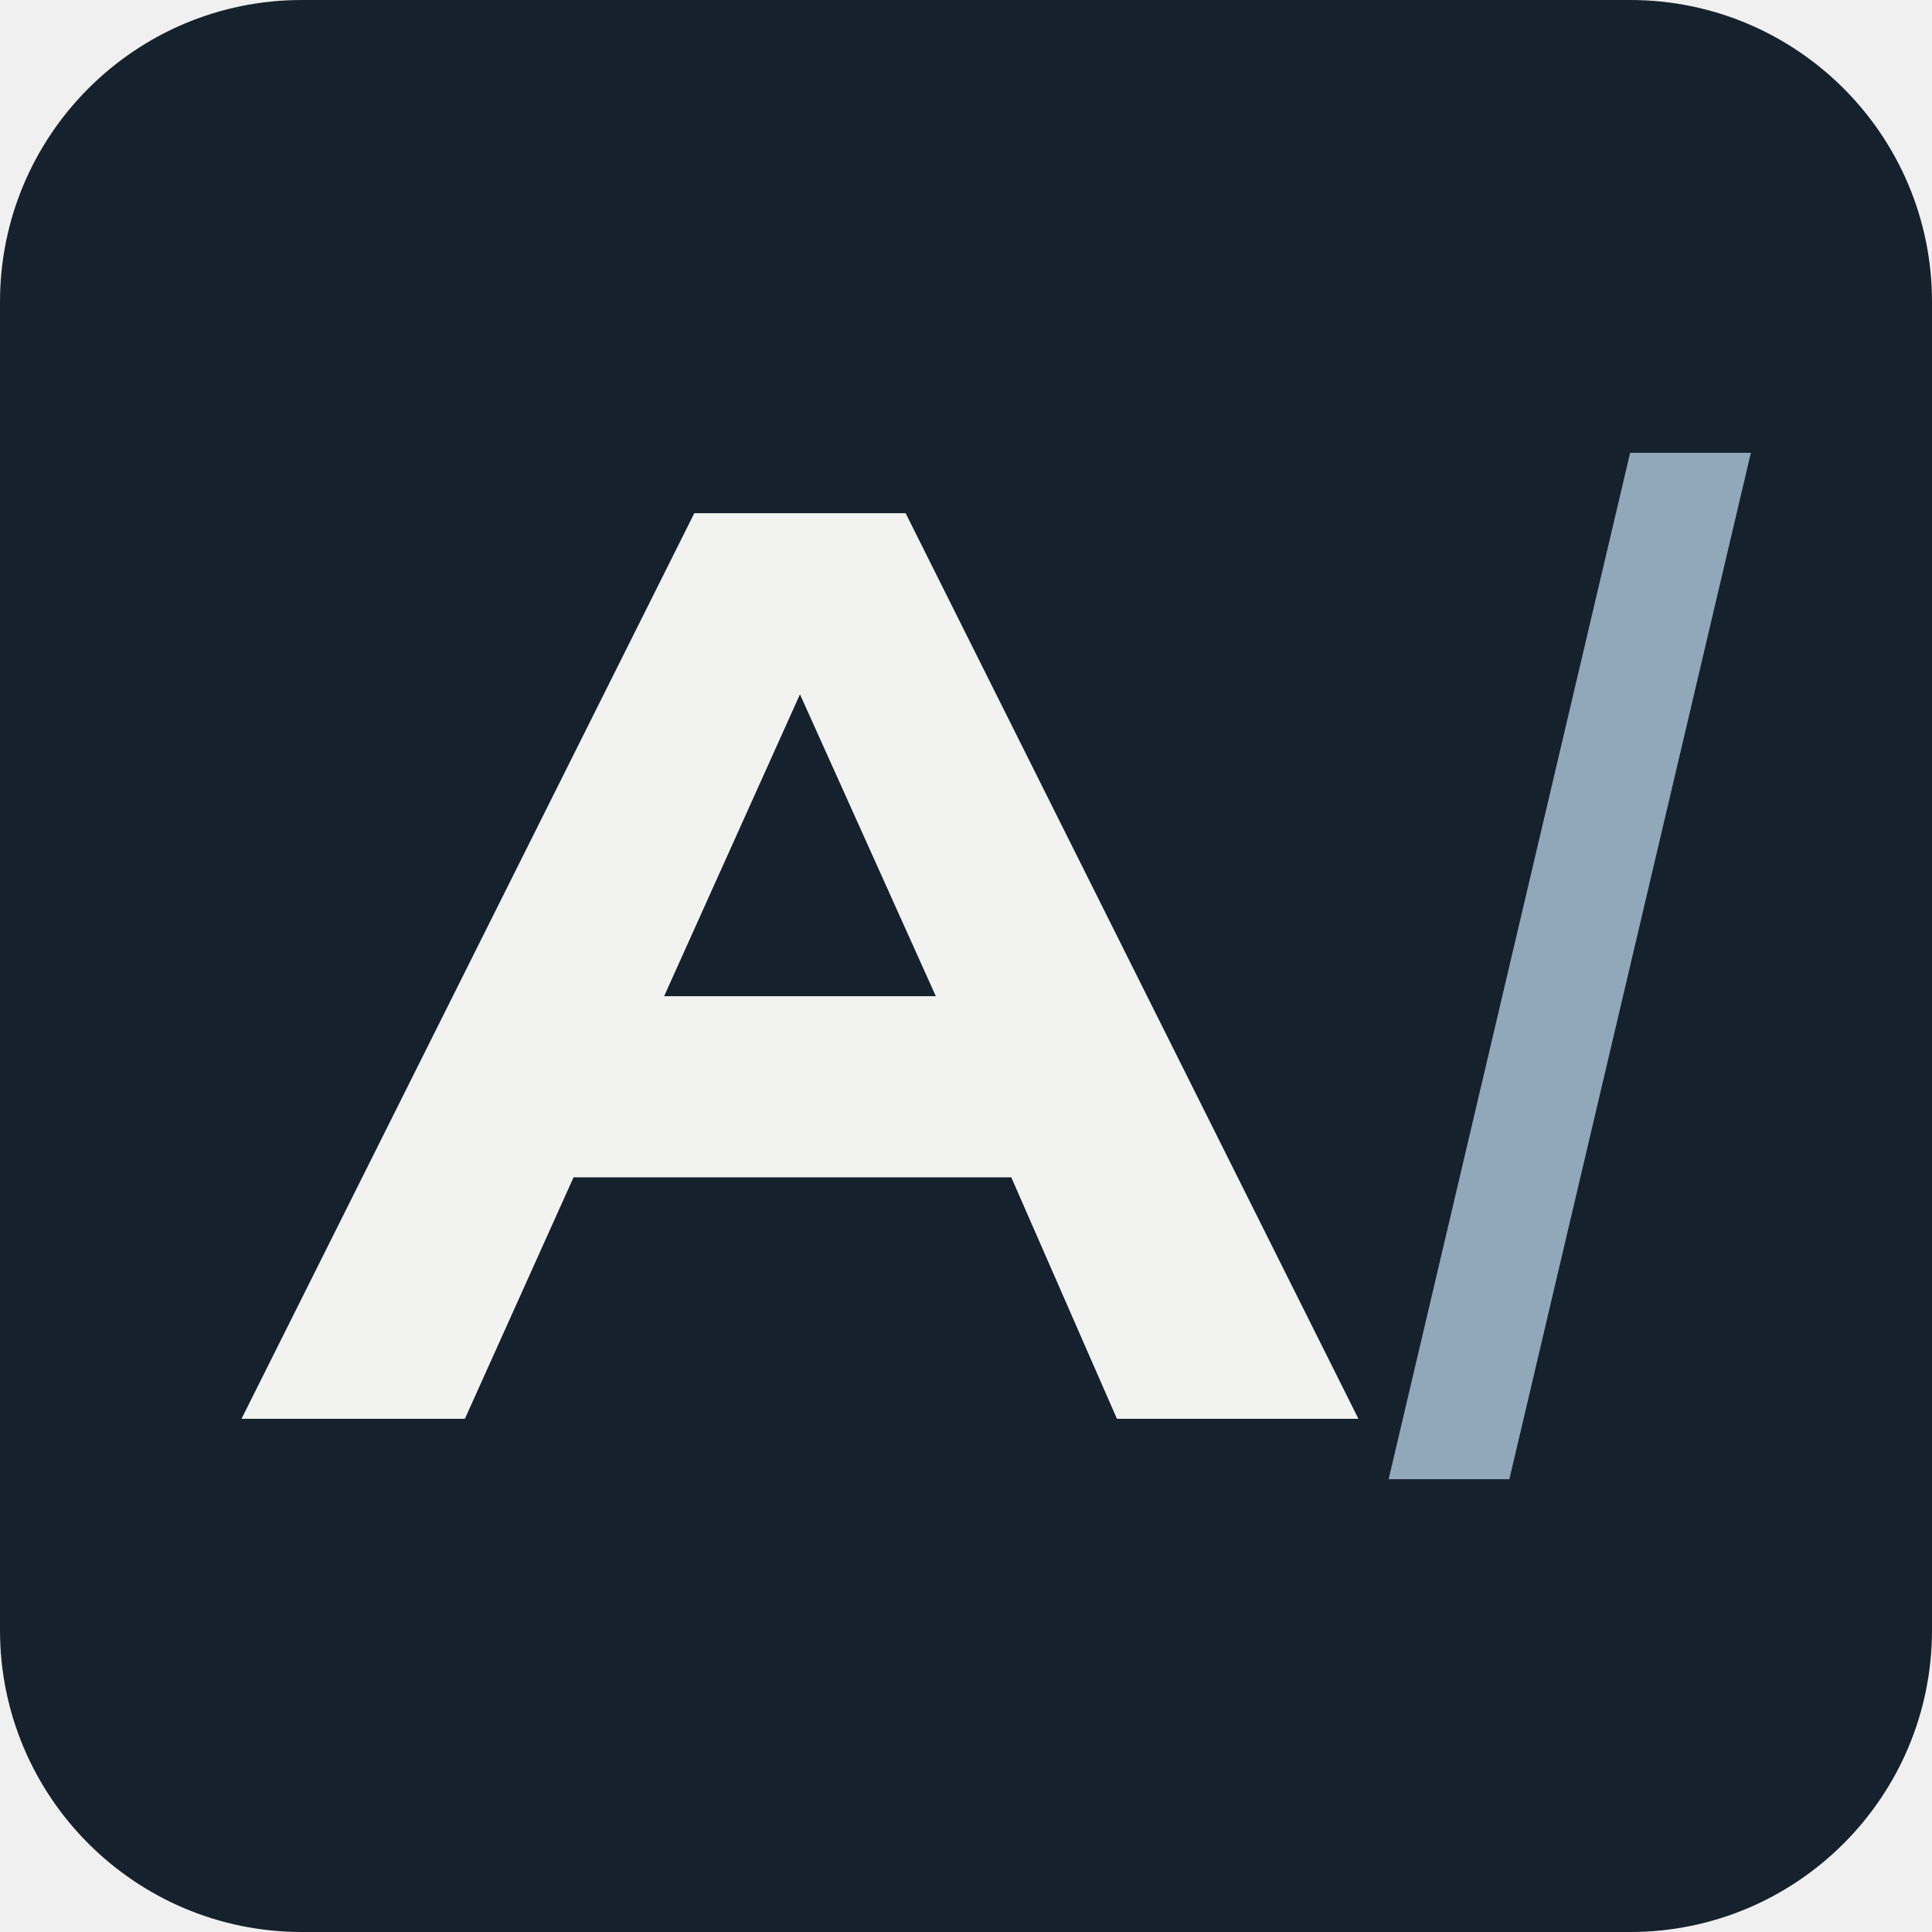
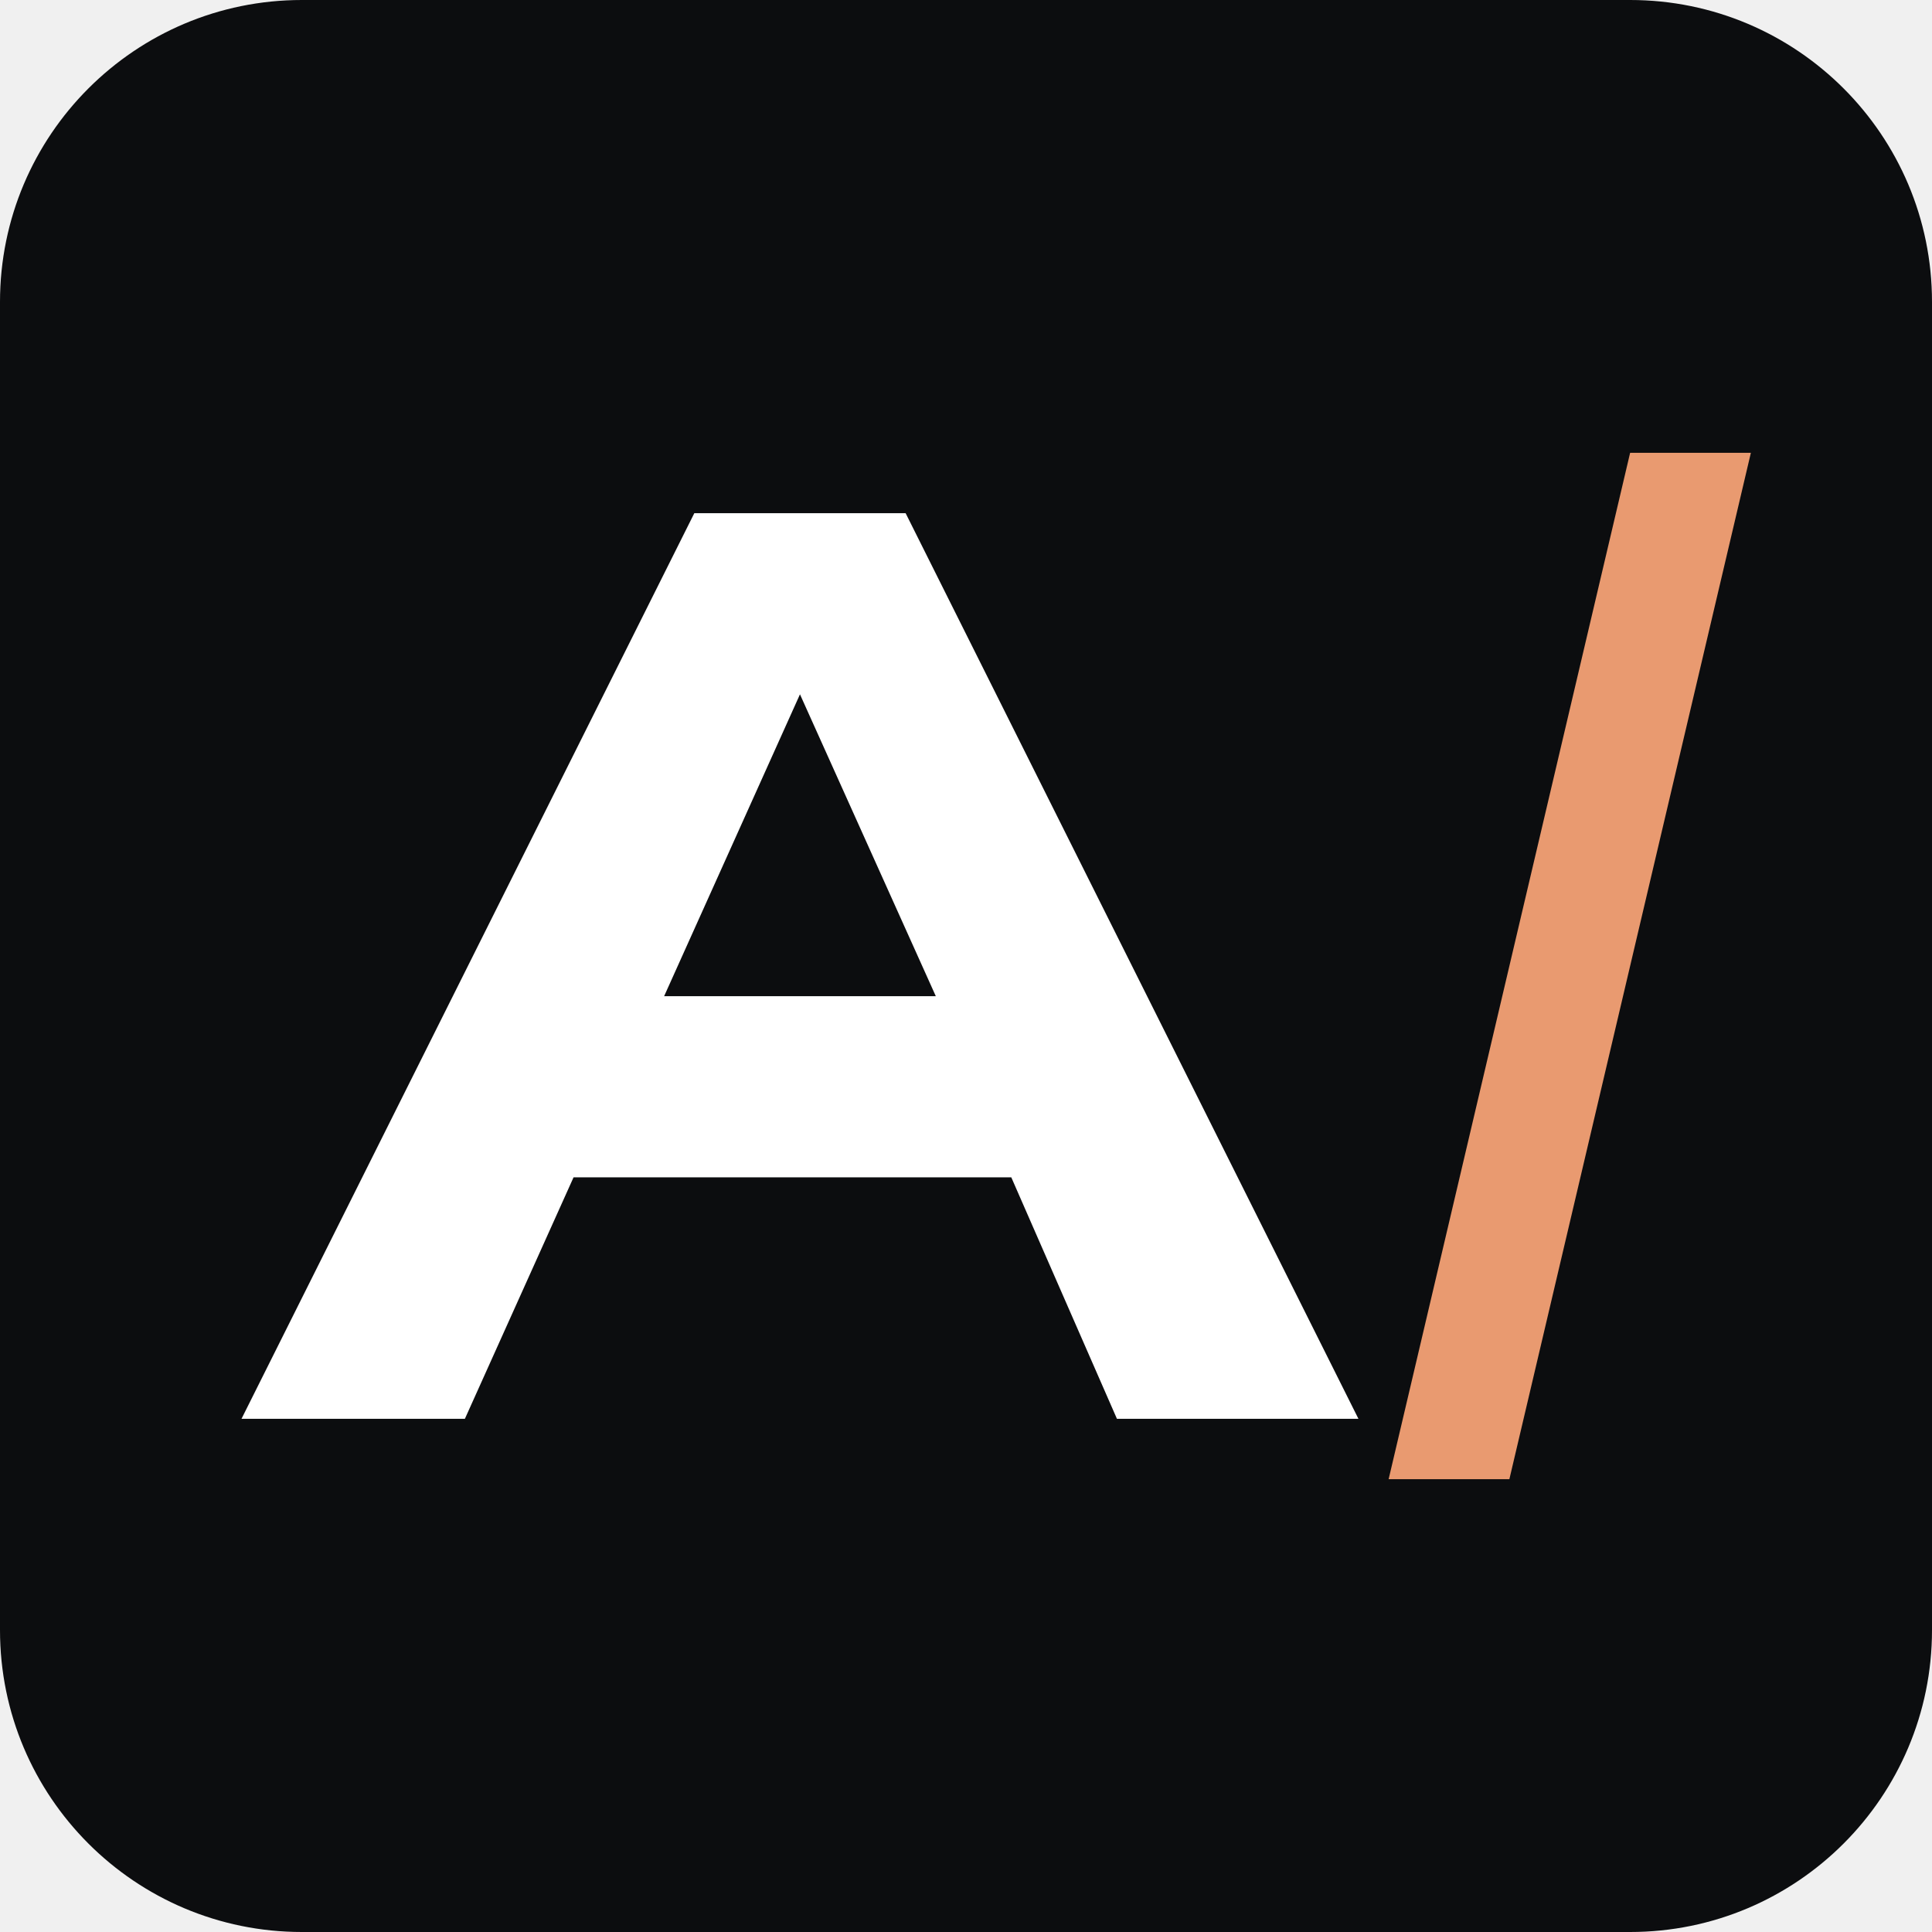
<svg xmlns="http://www.w3.org/2000/svg" viewBox="0 0 64 64">
-   <rect width="64" height="64" rx="10" fill="#15212c" />
-   <path d="M8 47 23 17h7l15 30h-8l-3.5-8H19l-3.6 8Zm14-14h9l-4.5-10Z" fill="#f2f3f1" />
-   <path d="m46 49 8-34h4l-8 34Z" fill="#91a7ba" />
+   <rect width="64" height="64" rx="10" fill="#0c0d0f" />
+   <path d="M8 47 23 17h7l15 30h-8l-3.5-8H19l-3.6 8Zm14-14h9l-4.5-10Z" fill="#ffffff" />
+   <path d="m46 49 8-34h4l-8 34Z" fill="#e99a70" />
</svg>
